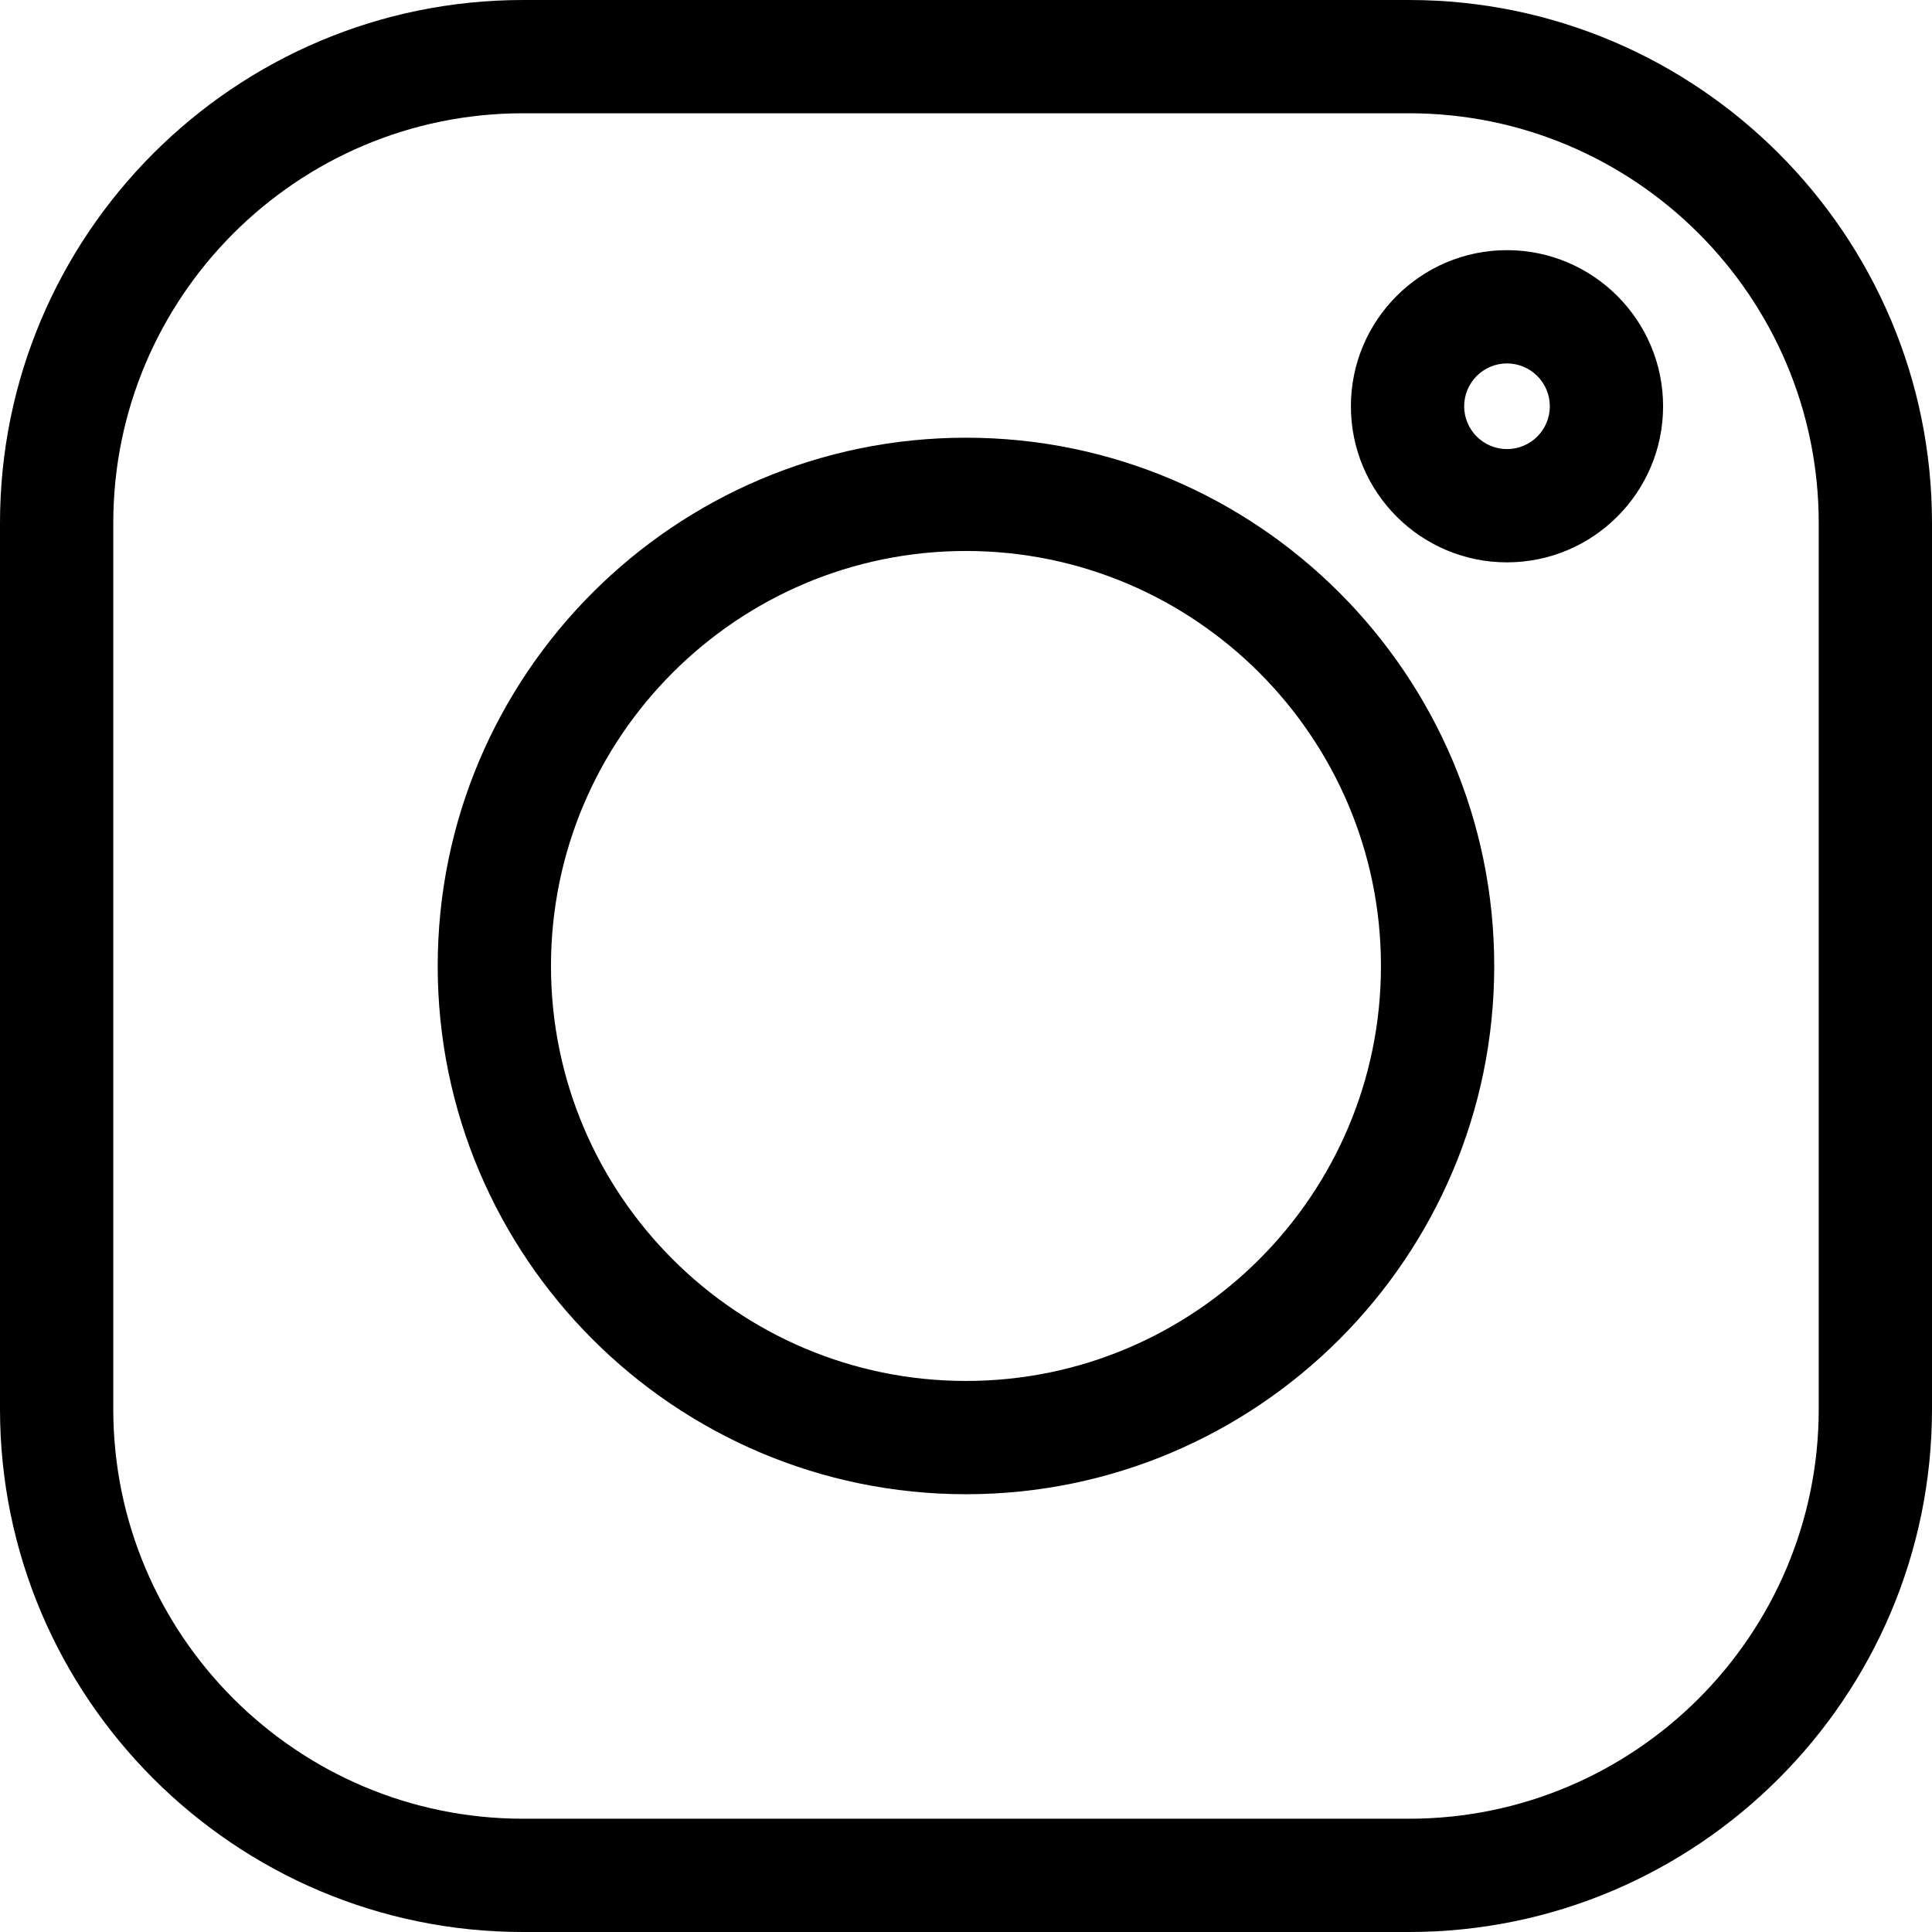
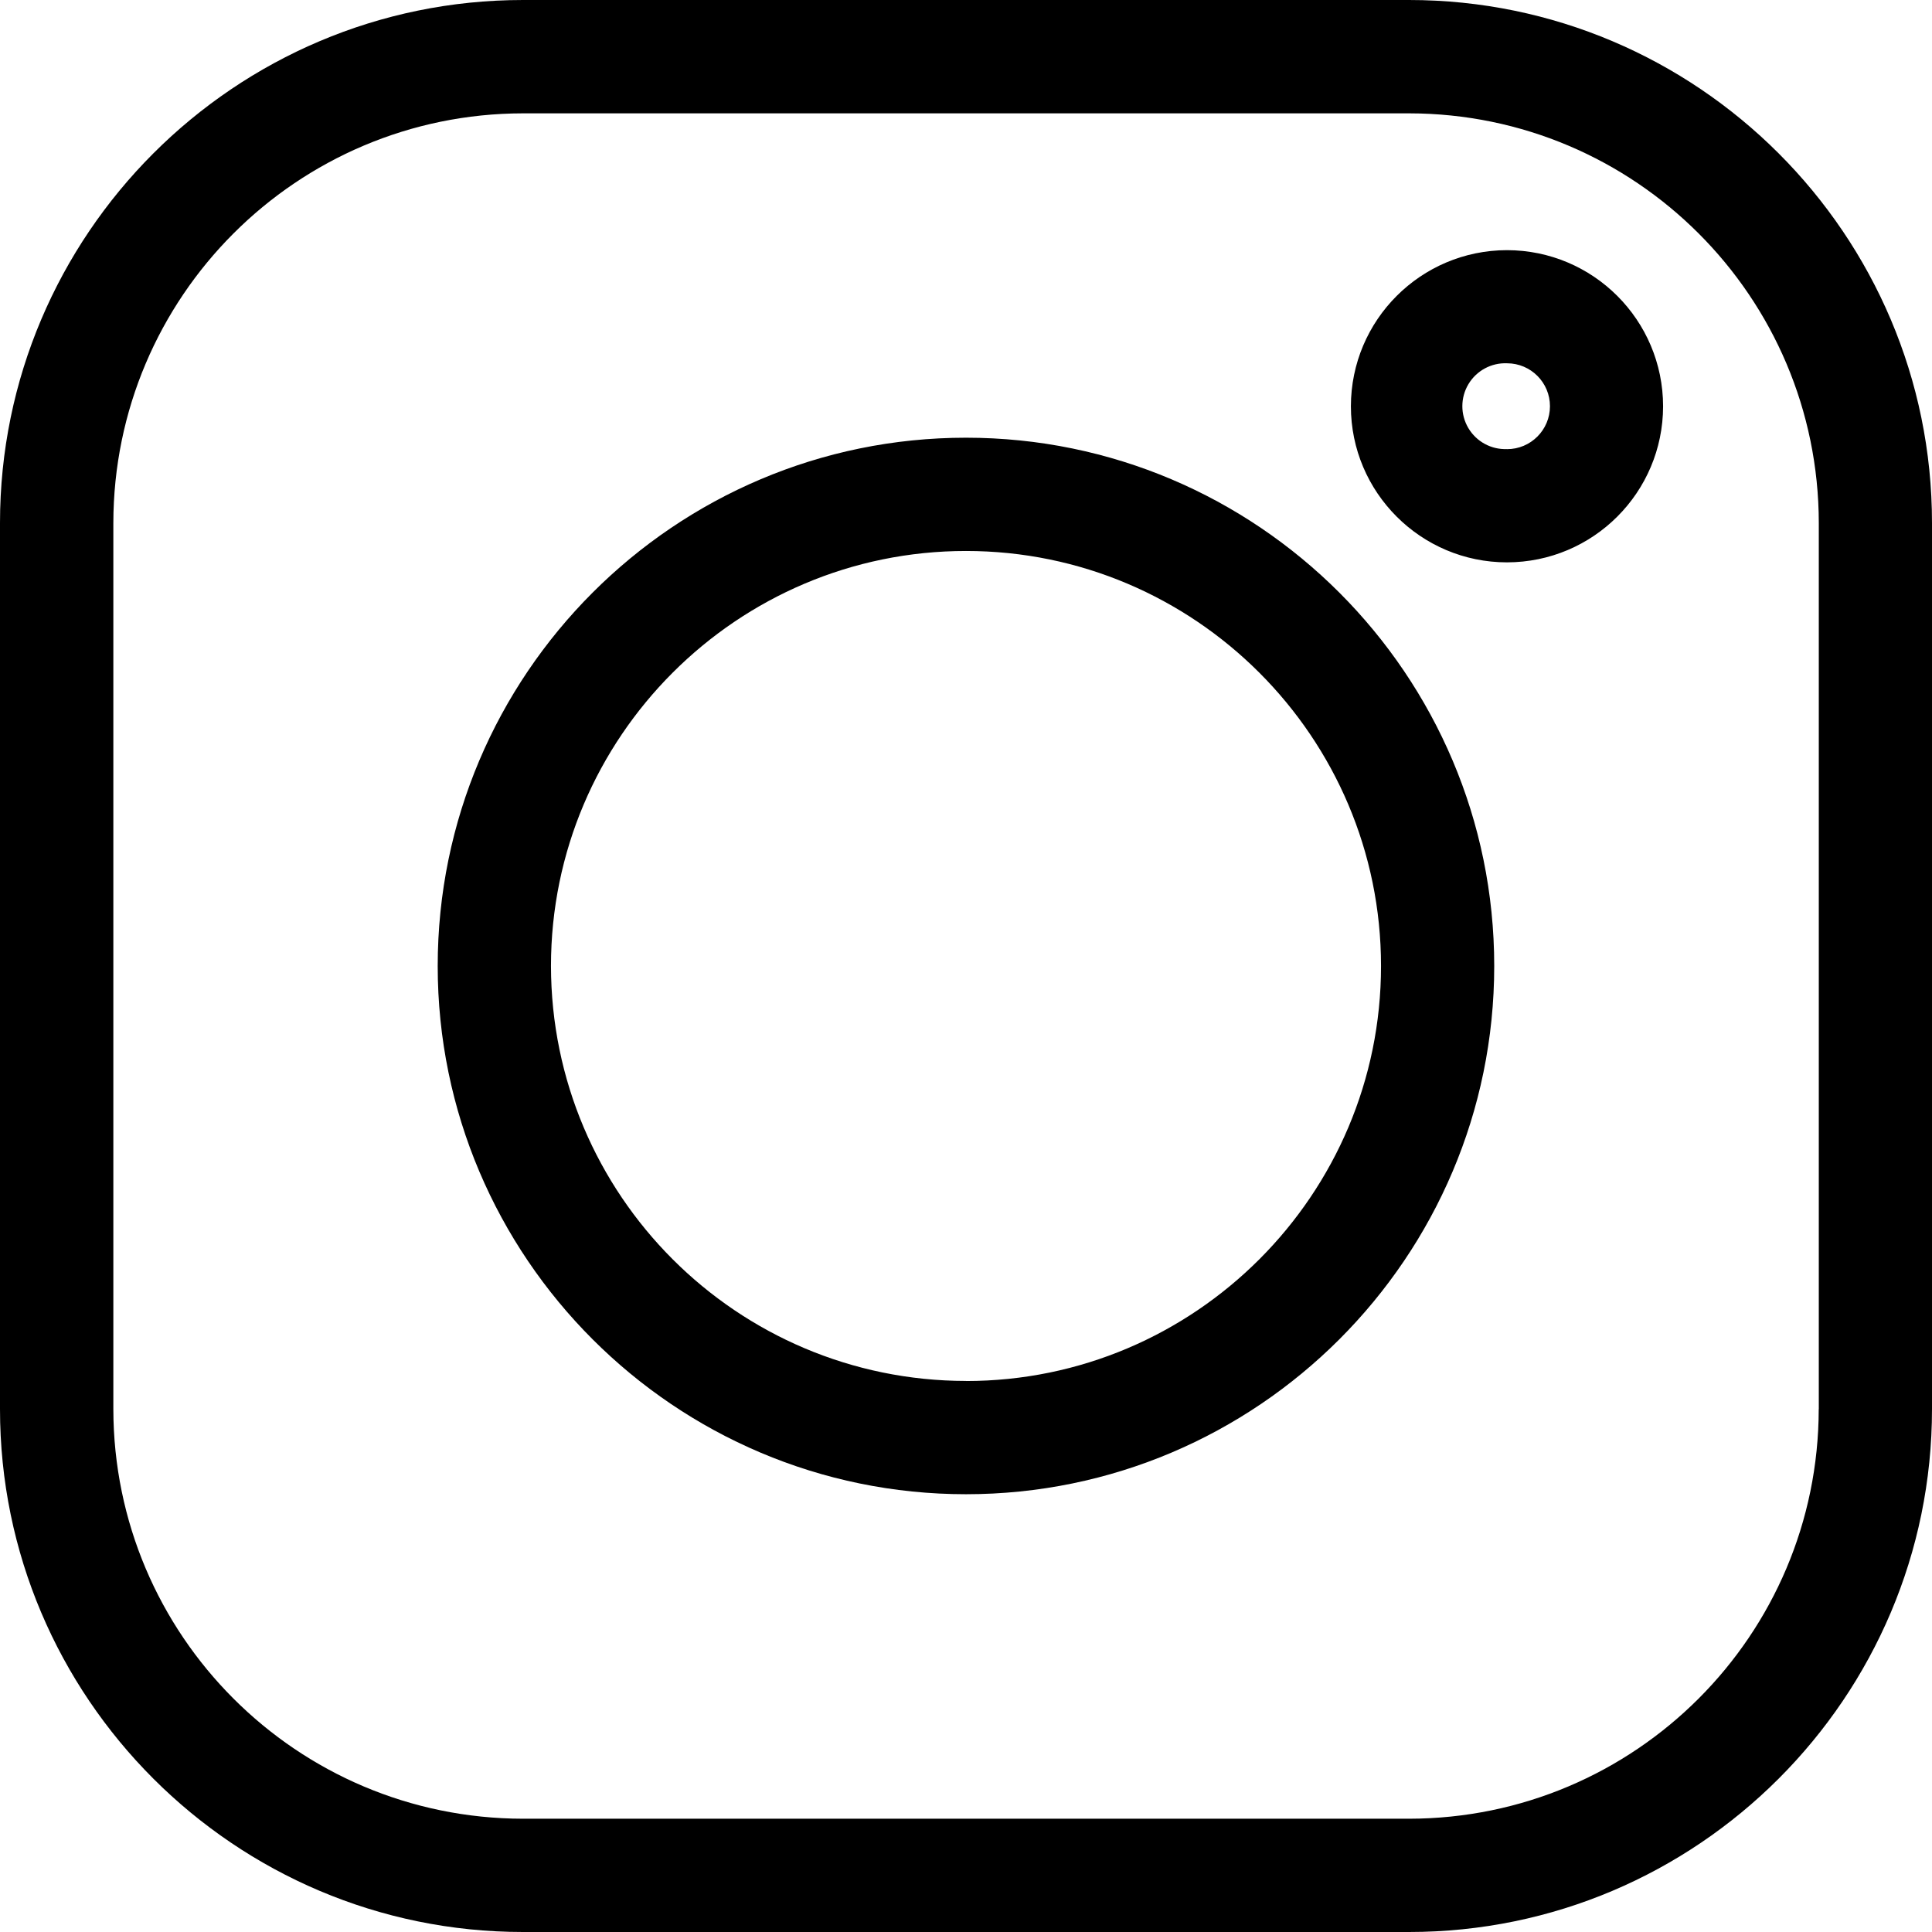
- <svg xmlns="http://www.w3.org/2000/svg" width="27" height="27" viewBox="0 0 27 27" fill="none">
-   <path d="M19.691 0H7.309C3.279 0 0 3.279 0 7.309V19.692C0 23.721 3.279 27 7.309 27H19.692C23.721 27 27 23.721 27 19.692V7.309C27 3.279 23.721 0 19.691 0V0ZM25.417 19.692C25.417 22.849 22.849 25.417 19.691 25.417H7.309C4.151 25.417 1.583 22.849 1.583 19.692V7.309C1.583 4.151 4.151 1.583 7.309 1.583H19.692C22.849 1.583 25.417 4.151 25.417 7.309V19.692Z" fill="black" />
-   <path d="M13.5 6.117C9.429 6.117 6.117 9.429 6.117 13.5C6.117 17.571 9.429 20.882 13.5 20.882C17.571 20.882 20.882 17.571 20.882 13.5C20.882 9.429 17.571 6.117 13.5 6.117ZM13.5 19.299C10.302 19.299 7.7 16.698 7.7 13.5C7.7 10.302 10.302 7.7 13.5 7.7C16.698 7.7 19.299 10.302 19.299 13.5C19.299 16.698 16.698 19.299 13.5 19.299Z" fill="black" />
-   <path d="M21.06 3.496C19.857 3.496 18.879 4.475 18.879 5.678C18.879 6.881 19.857 7.859 21.06 7.859C22.263 7.859 23.242 6.881 23.242 5.678C23.242 4.475 22.263 3.496 21.06 3.496ZM21.06 6.276C20.73 6.276 20.462 6.008 20.462 5.678C20.462 5.347 20.73 5.079 21.06 5.079C21.391 5.079 21.659 5.347 21.659 5.678C21.659 6.008 21.391 6.276 21.06 6.276Z" fill="black" />
+ <svg xmlns="http://www.w3.org/2000/svg" width="27" height="27" fill="none">
+   <path d="M19.691 0H7.31C3.279 0 0 3.279 0 7.309v12.383C0 23.722 3.279 27 7.309 27h12.383C23.722 27 27 23.721 27 19.692V7.309C27 3.279 23.721 0 19.691 0Zm5.726 19.692a5.732 5.732 0 0 1-5.726 5.725H7.31a5.732 5.732 0 0 1-5.726-5.726V7.31A5.732 5.732 0 0 1 7.31 1.584h12.383a5.732 5.732 0 0 1 5.725 5.726v12.383Z" fill="#000" />
+   <path d="M13.5 6.117c-4.071 0-7.383 3.312-7.383 7.383 0 4.07 3.312 7.382 7.383 7.382 4.07 0 7.382-3.311 7.382-7.382S17.571 6.117 13.5 6.117Zm0 13.182a5.806 5.806 0 0 1-5.8-5.8c0-3.197 2.602-5.799 5.8-5.799s5.8 2.602 5.8 5.8-2.602 5.8-5.8 5.8Zm7.56-15.803a2.184 2.184 0 0 0-2.181 2.182c0 1.203.978 2.181 2.181 2.181a2.184 2.184 0 0 0 2.182-2.181 2.184 2.184 0 0 0-2.182-2.182Zm0 2.78a.6.6 0 1 1 .002-1.199.6.6 0 0 1-.002 1.2Z" fill="#000" />
</svg>
